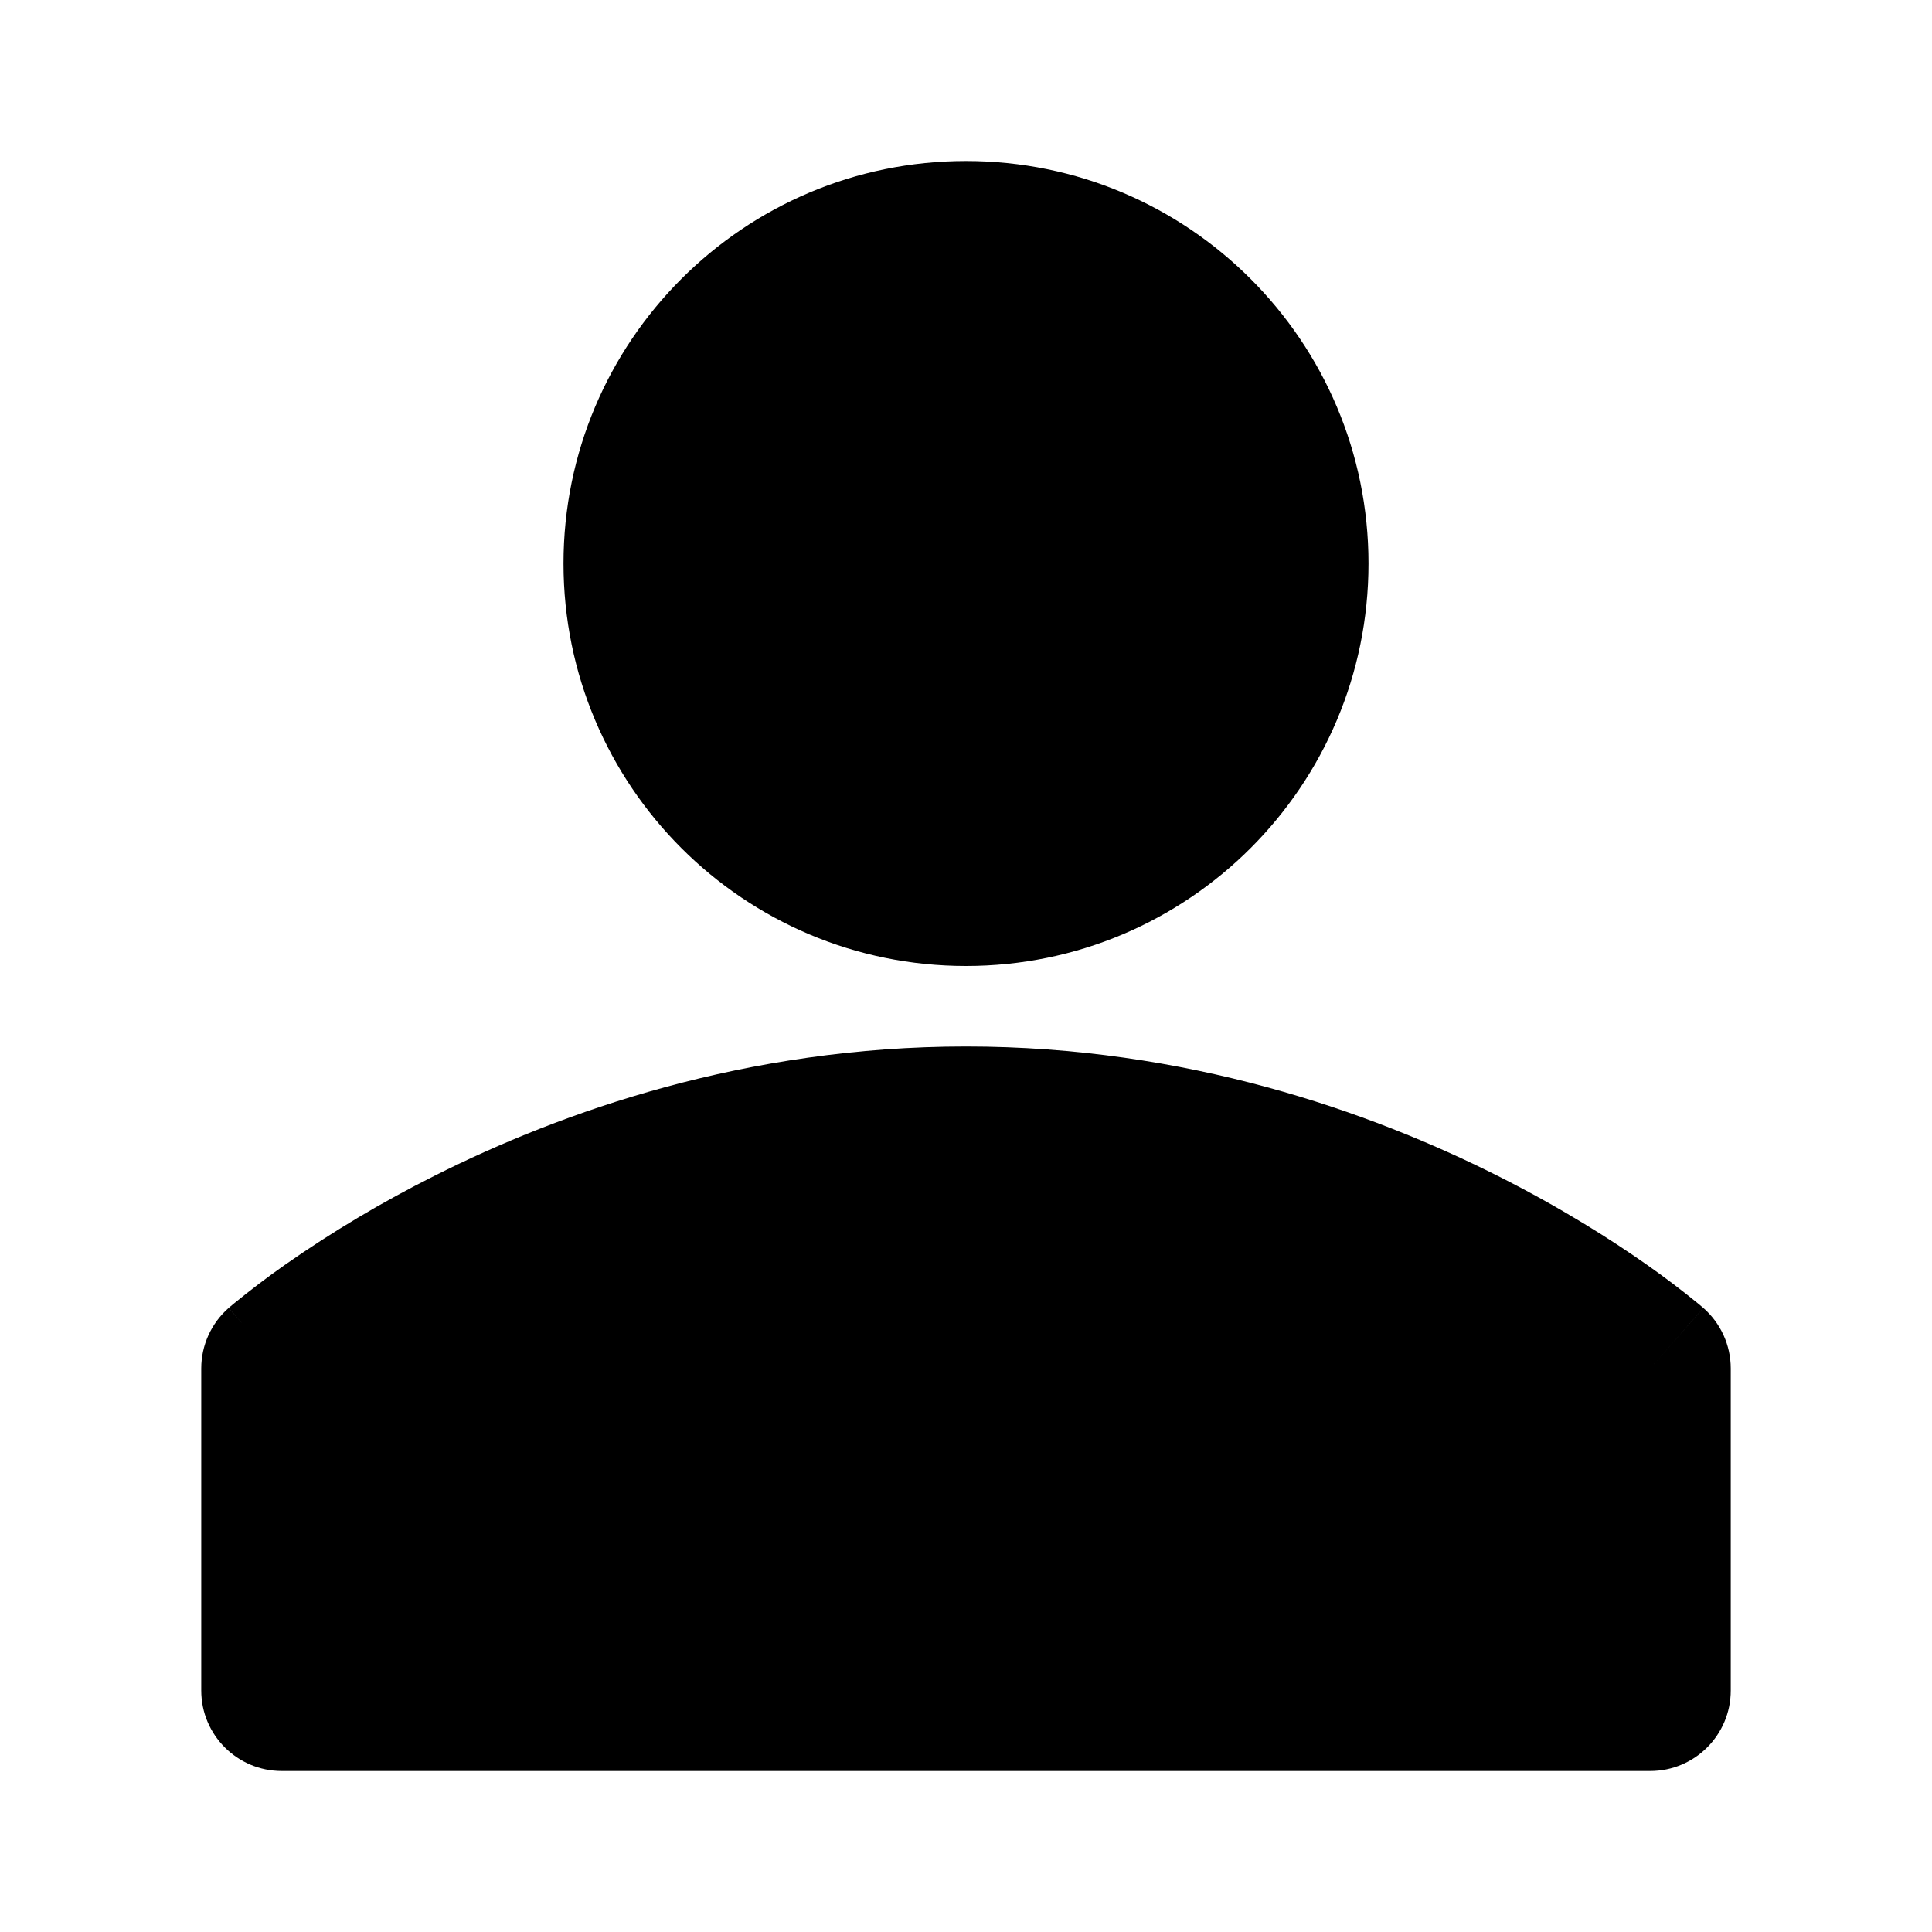
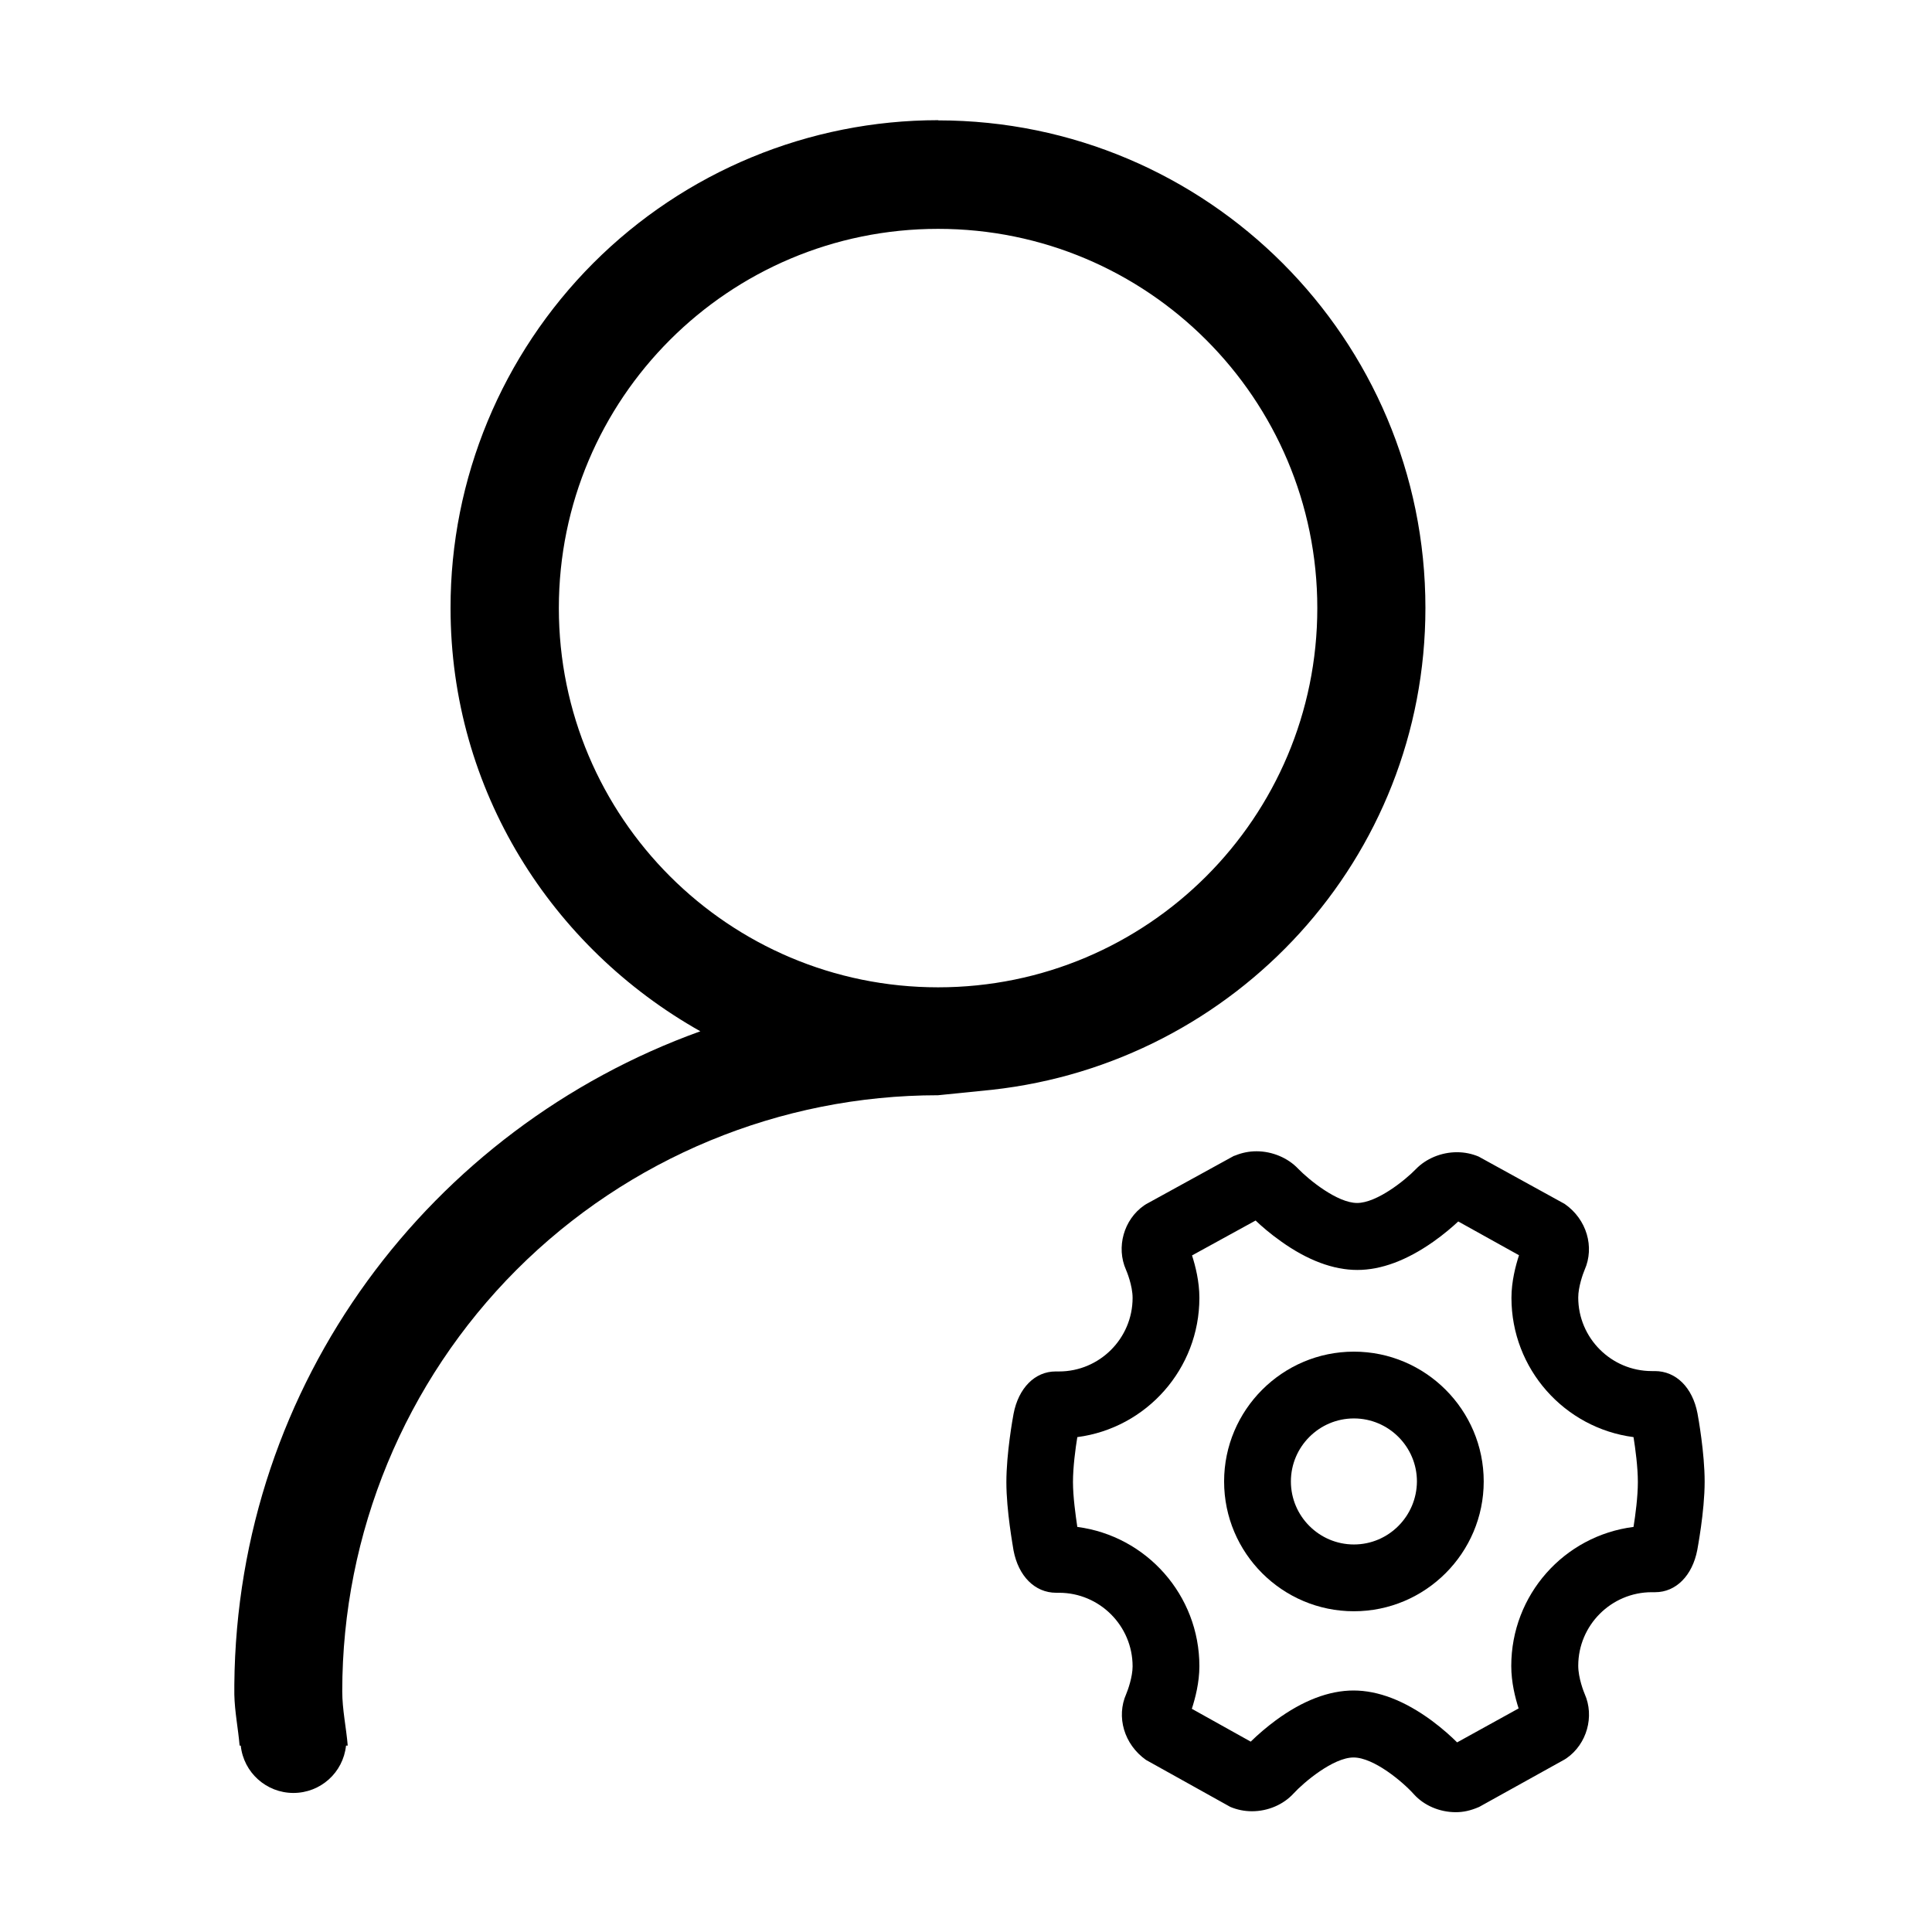
- <svg xmlns="http://www.w3.org/2000/svg" t="1685607799992" class="icon" viewBox="0 0 1024 1024" version="1.1" p-id="3191" width="200" height="200">
-   <path d="M682.667 298.667a170.667 170.667 0 1 1-341.333 0 170.667 170.667 0 0 1 341.333 0z" fill="#000000" p-id="3192" />
-   <path d="M512 170.667a128 128 0 1 0 0 256 128 128 0 0 0 0-256z m-213.333 128c0-117.824 95.509-213.333 213.333-213.333s213.333 95.509 213.333 213.333-95.509 213.333-213.333 213.333-213.333-95.509-213.333-213.333z" fill="#000000" p-id="3193" />
-   <path d="M149.333 725.333s145.92-128 362.667-128 362.667 128 362.667 128v170.667H149.333v-170.667z" fill="#000000" p-id="3194" />
-   <path d="M192 746.027V853.333h640v-107.307a436.523 436.523 0 0 0-8.064-5.781 550.08 550.08 0 0 0-68.501-40.811C696.021 669.525 611.968 640 512 640s-184.021 29.525-243.413 59.435A549.696 549.696 0 0 0 192 746.048zM874.667 725.333l28.139-32.085A42.667 42.667 0 0 1 917.333 725.333v170.667a42.667 42.667 0 0 1-42.667 42.667H149.333a42.667 42.667 0 0 1-42.667-42.667v-170.667a42.667 42.667 0 0 1 14.528-32.085L149.333 725.333a5399.253 5399.253 0 0 1-28.117-32.107h0.043l0.064-0.064 0.171-0.171 0.512-0.427 1.664-1.408a467.904 467.904 0 0 1 27.307-20.736 635.157 635.157 0 0 1 79.232-47.189C297.941 589.141 395.221 554.667 512 554.667c116.8 0 214.059 34.475 281.813 68.565 33.92 17.067 60.715 34.197 79.211 47.211a466.261 466.261 0 0 1 27.307 20.715l1.664 1.408 0.512 0.427 0.171 0.171 0.064 0.043 0.043 0.043L874.667 725.333z" fill="#000000" p-id="3195" />
+ <svg xmlns="http://www.w3.org/2000/svg" t="1689750542919" class="icon" viewBox="0 0 1024 1024" version="1.1" p-id="2307" width="200" height="200">
+   <path d="M829.2 932.6l1.1-0.7c10.8-7.5 14.9-22.2 9.6-34.1-0.4-0.9-3.4-8.4-3.4-14.9 0-21.5 17.5-39 39-39h1.8c11 0 19.7-8.8 22.3-22.4 0-0.2 3.9-20.2 3.9-36.2 0-15.2-3.4-34.1-3.8-36.2-2.6-13.6-11.3-22.4-22.6-22.4h-1.6c-21.5 0-39-17.5-39-39 0-5.6 2.5-12.6 3.4-14.7 5.3-12 1.2-26.7-10.6-34.9L783.7 613c-3.6-1.5-7.4-2.3-11.5-2.3-8.3 0-16.4 3.4-21.8 9-5.7 5.9-20.7 17.9-31.1 17.9-10.5 0-25.6-12.3-31.3-18.2-5.4-5.7-13.7-9.2-22-9.2-4 0-7.8 0.8-11.2 2.2l-0.9 0.3-46.4 25.5-1.1 0.7c-10.8 7.5-14.9 22.2-9.6 34.1 0.4 0.9 3.5 8.4 3.5 14.9 0 21.5-17.5 39-39 39h-1.8c-11 0-19.7 8.8-22.3 22.5-0.4 2.1-3.8 20.9-3.8 36.2 0 15.2 3.5 34.1 3.8 36.2 2.6 13.6 11.3 22.4 22.6 22.4h1.5c21.5 0 39 17.5 39 39 0 5.6-2.5 12.6-3.4 14.7-5.3 12-1.2 26.6 10.5 34.9l44.7 24.9c3.6 1.5 7.4 2.3 11.5 2.3 8.4 0 16.6-3.5 22-9.4 5.5-6 21.1-19.1 31.8-19.1 10.8 0 26.3 13.1 32 19.5 5.4 6 13.7 9.5 22.2 9.5 4 0 7.8-0.8 12.4-2.8l45.2-25.1zM717.4 896c-13 0-26.9 5.3-41.2 15.8-4.7 3.5-9.1 7.2-13.3 11.3l-31.2-17.4c1.8-5.6 4-13.9 4-22.6 0-37.6-28-69-64.7-73.8-0.9-6.1-2.3-16-2.3-23.8 0-7.9 1.3-17.7 2.3-23.8 36.7-4.8 64.7-36.2 64.7-73.8 0-8.7-2.1-16.9-3.9-22.5l33.7-18.5c2.9 2.8 7.6 6.9 13.4 11 14.1 10.1 27.8 15.2 40.5 15.2 12.6 0 26.1-5 40.2-14.9 5.7-4 10.3-8 13.3-10.8l32.2 17.9c-1.8 5.6-4 13.9-4 22.6 0 37.6 28 69 64.7 73.8 1 6.2 2.3 16 2.3 23.8 0 7.8-1.3 17.6-2.3 23.8C828.9 814 801 845.4 801 883c0 8.7 2.1 16.9 3.9 22.5l-32.6 18c-2.9-2.9-7.6-7.2-13.4-11.5-14.4-10.6-28.4-16-41.5-16z" p-id="2308" />
+   <path d="M786.4 785.2c0-37.9-30.9-68.8-68.8-68.8s-68.8 30.9-68.8 68.8c0 38 30.9 68.8 68.8 68.8s68.8-30.9 68.8-68.8z m-68.8 33.4c-18.4 0-33.4-15-33.4-33.4s15-33.4 33.4-33.4 33.4 15 33.4 33.4c-0.1 18.4-15 33.4-33.4 33.4zM755.5 322.2c0-142.6-115.6-258.3-258.2-258.4v-0.1c-68.6 0-134.3 27.2-182.8 75.7-48.5 48.6-75.8 114.3-75.7 182.9 0 96.7 53.7 180 132.4 224.3-142.8 51.4-245.6 186.2-247 346.3v5.2c0.2 9.2 2 17.9 2.8 27.1h0.6c1.5 14.3 13.6 25.1 27.9 25.1 14.4 0 26.4-10.8 27.9-25.1h0.9c-0.8-9.7-2.9-19-2.9-28.8 0-83.8 33.2-164.1 92.4-223.4 59.2-59.2 139.6-92.5 223.4-92.5l28.7-2.9c128.9-14.3 229.6-122.5 229.6-255.4zM497.2 523.3c-111 0-201-90-201-201s90-201 201-201 201 90 201 201-89.9 201-201 201z" p-id="2309" />
</svg>
